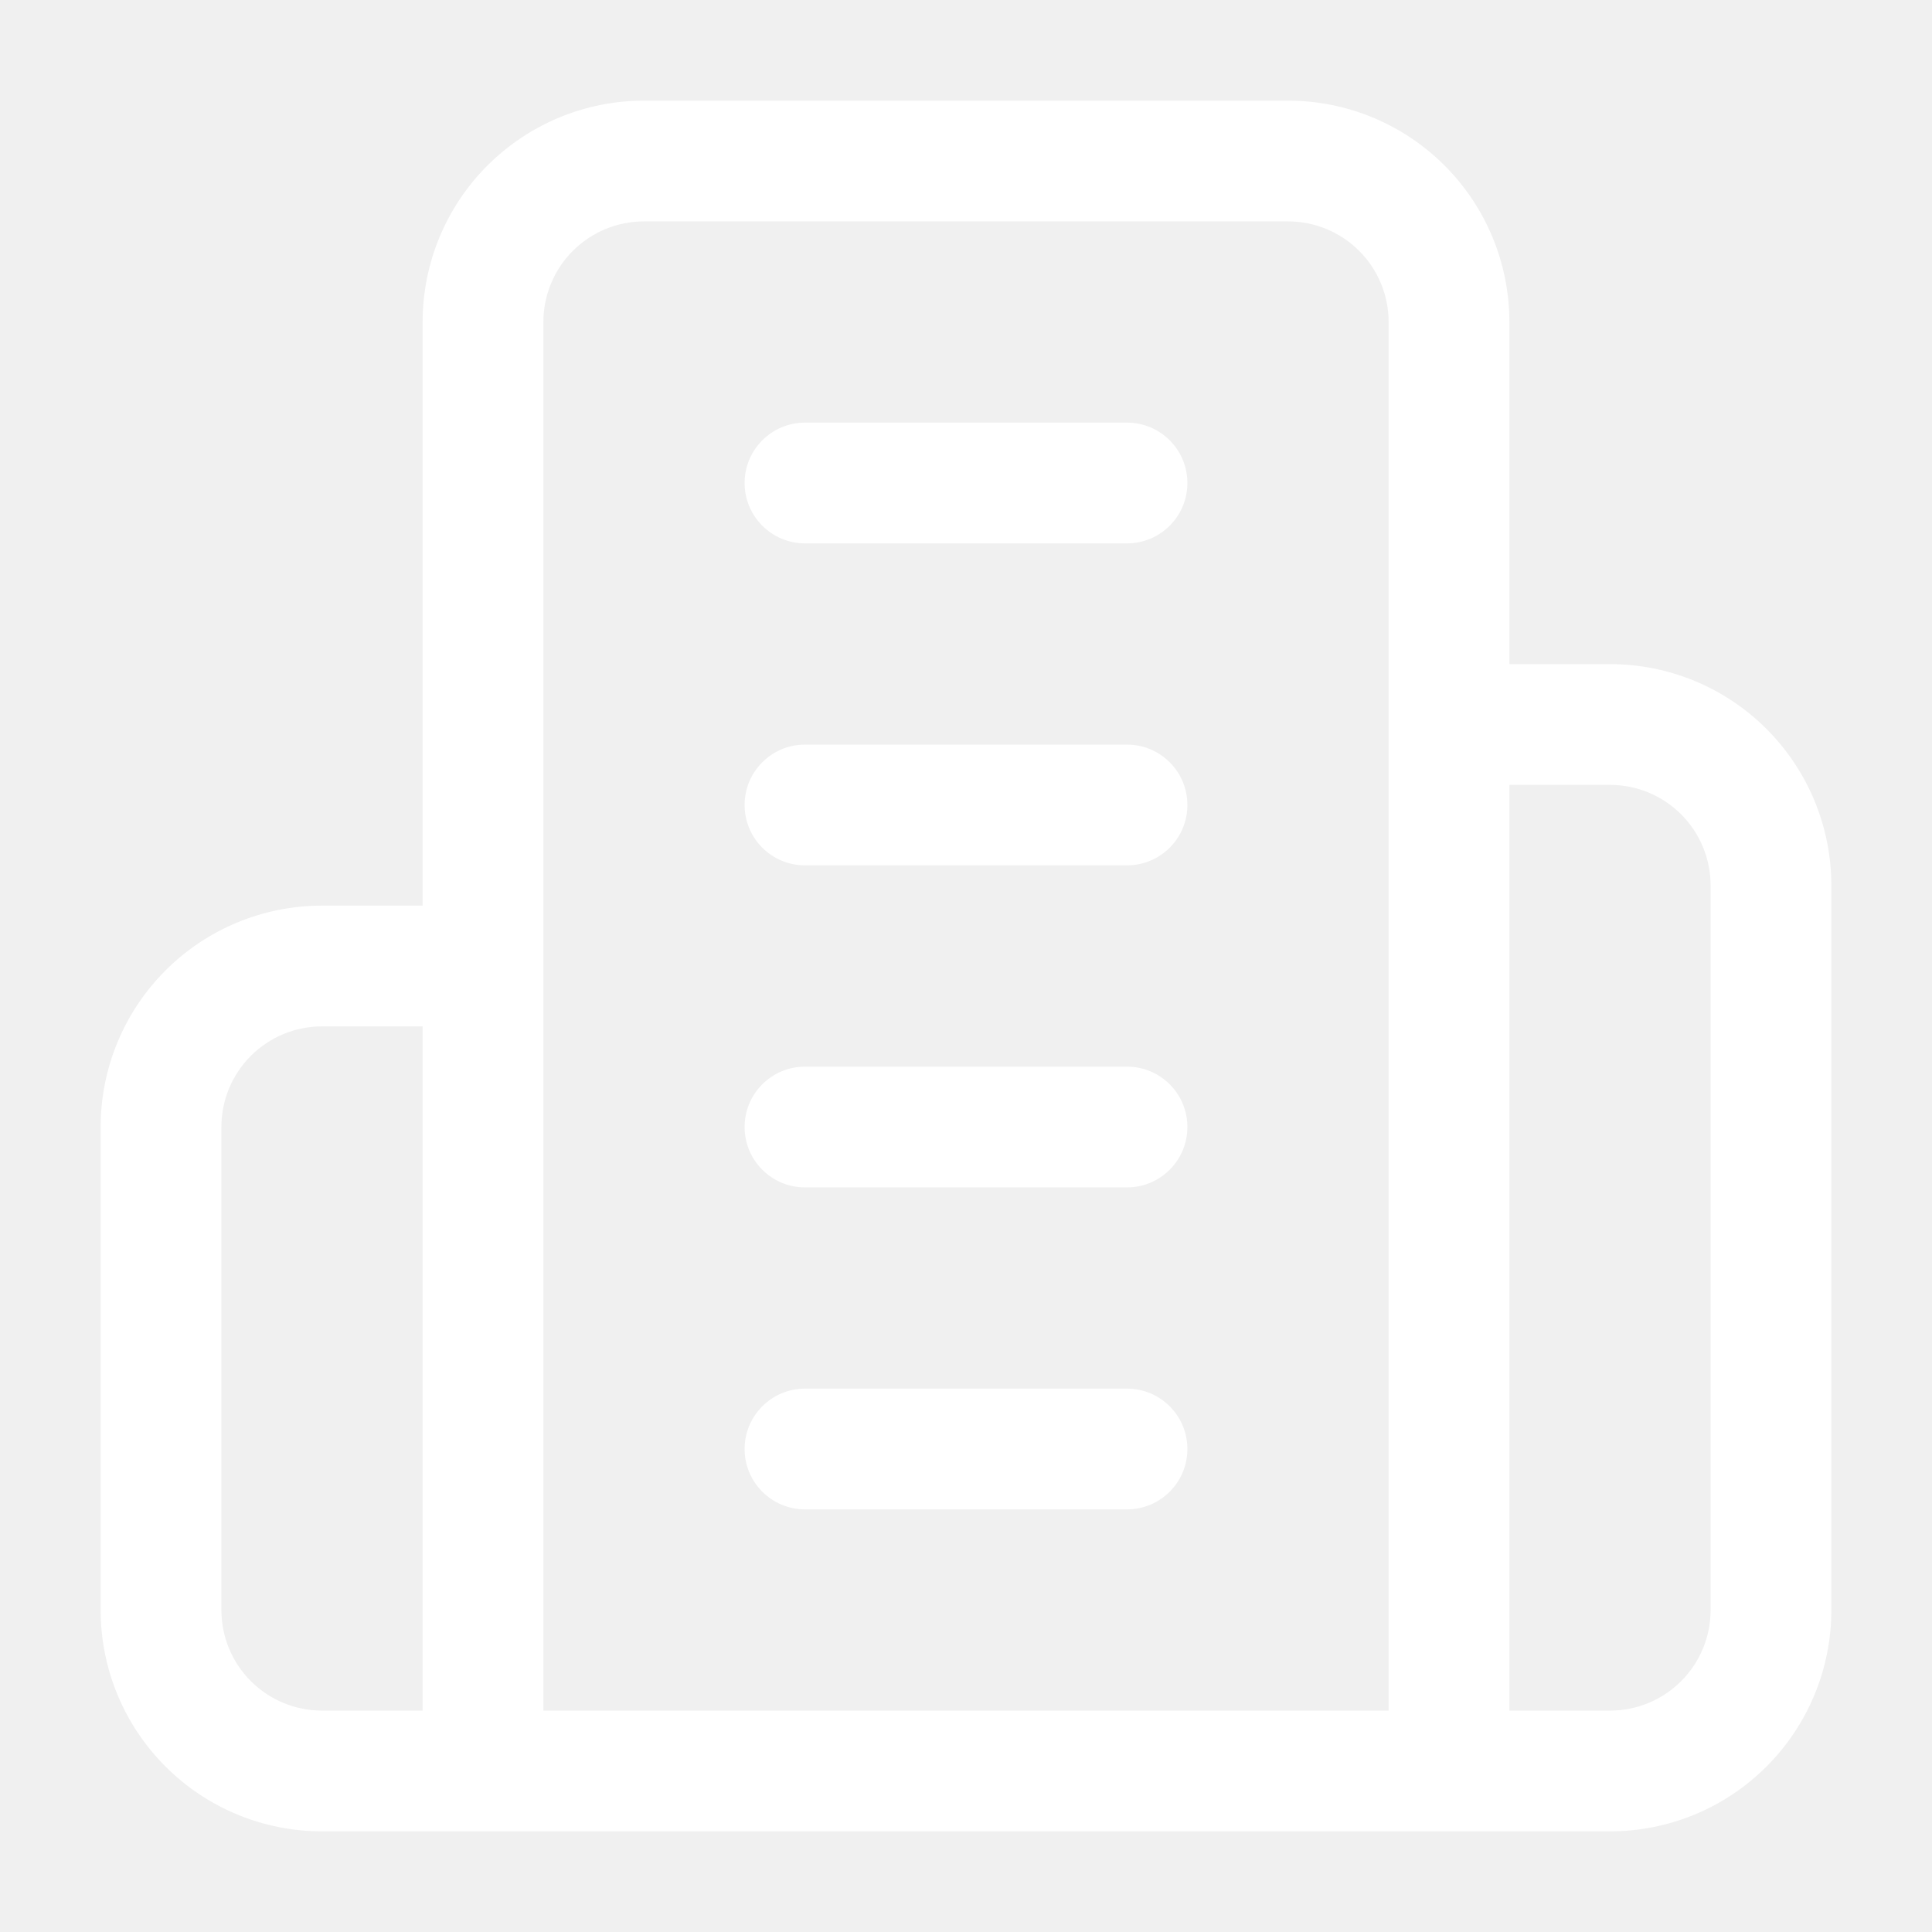
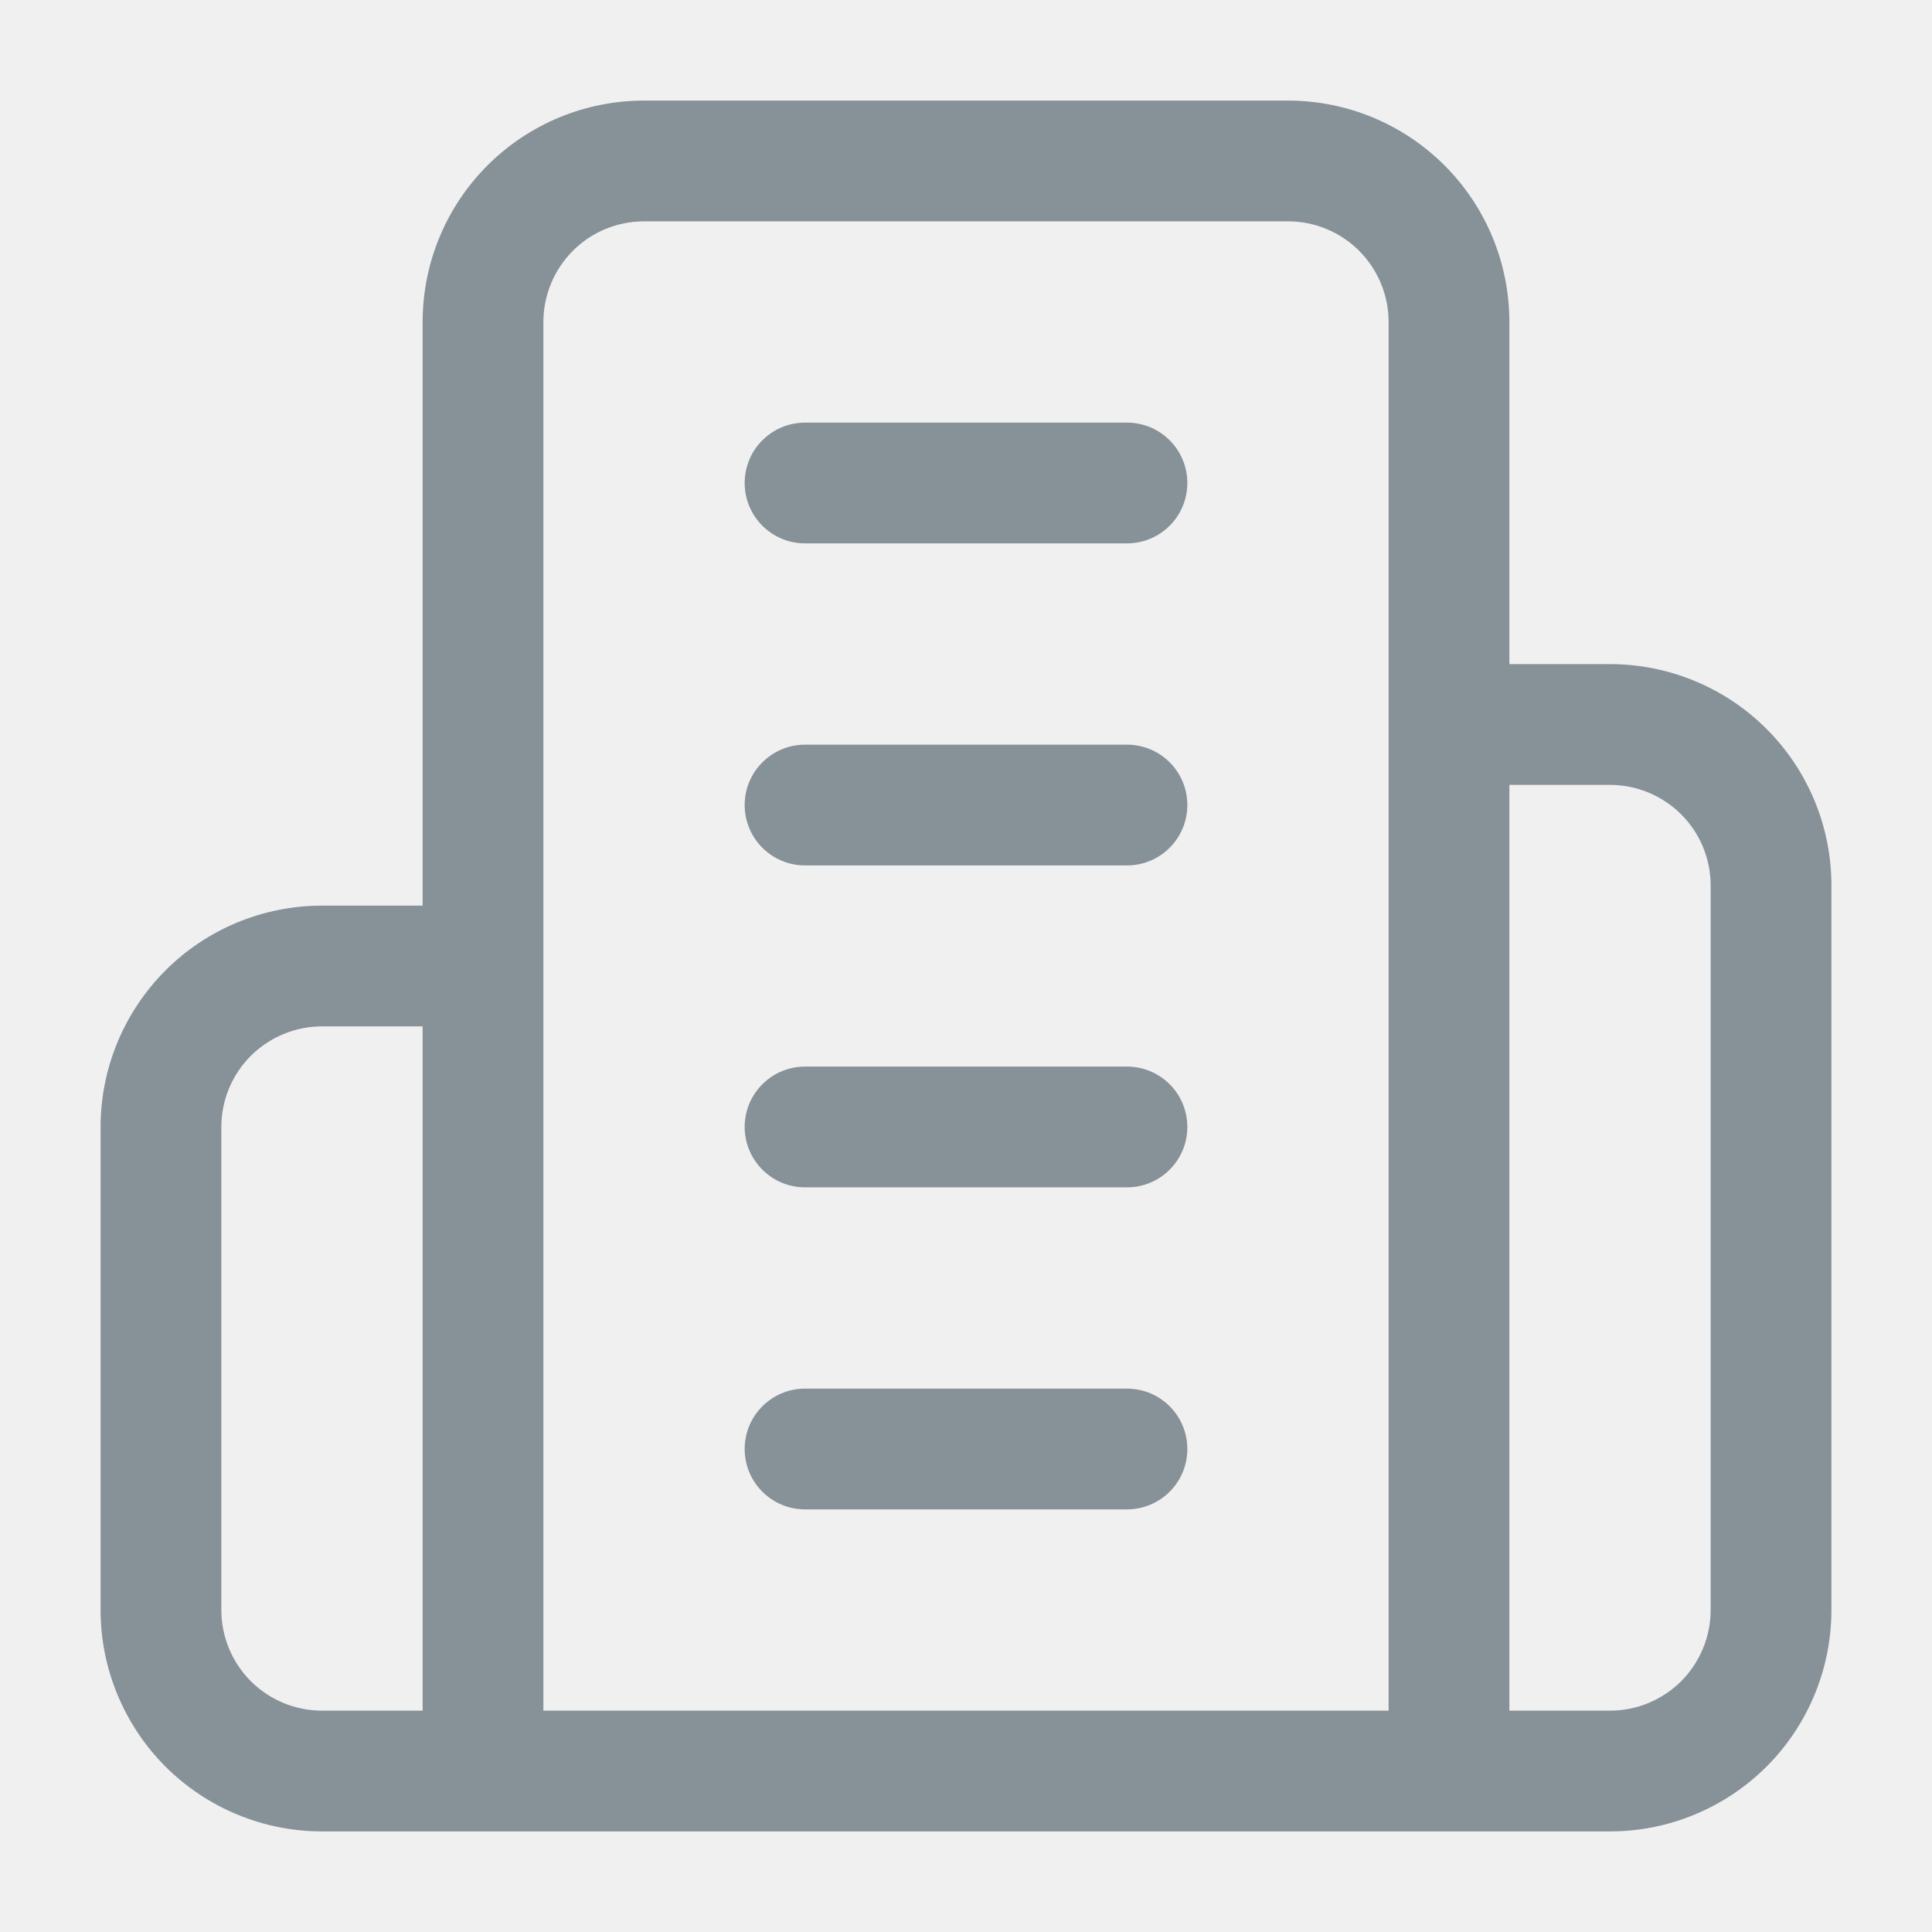
- <svg xmlns="http://www.w3.org/2000/svg" width="32" height="32" viewBox="0 0 32 32" fill="none">
-   <path fill-rule="evenodd" clip-rule="evenodd" d="M10.667 3.667C10.225 3.667 9.801 3.842 9.488 4.155C9.176 4.467 9 4.891 9 5.333V28.333H23V5.333C23 4.891 22.824 4.467 22.512 4.155C22.199 3.842 21.775 3.667 21.333 3.667H10.667ZM25 11V5.333C25 4.361 24.614 3.428 23.926 2.741C23.238 2.053 22.306 1.667 21.333 1.667H10.667C9.694 1.667 8.762 2.053 8.074 2.741C7.386 3.428 7 4.361 7 5.333V15H5.333C4.361 15 3.428 15.386 2.741 16.074C2.053 16.762 1.667 17.694 1.667 18.667V26.667C1.667 27.639 2.053 28.572 2.741 29.259C3.428 29.947 4.361 30.333 5.333 30.333H26.667C27.639 30.333 28.572 29.947 29.259 29.259C29.947 28.572 30.333 27.639 30.333 26.667V14.667C30.333 13.694 29.947 12.762 29.259 12.074C28.572 11.386 27.639 11 26.667 11H25ZM25 13V28.333H26.667C27.109 28.333 27.533 28.158 27.845 27.845C28.158 27.533 28.333 27.109 28.333 26.667V14.667C28.333 14.225 28.158 13.801 27.845 13.488C27.533 13.176 27.109 13 26.667 13H25ZM7 17H5.333C4.891 17 4.467 17.176 4.155 17.488C3.842 17.801 3.667 18.225 3.667 18.667V26.667C3.667 27.109 3.842 27.533 4.155 27.845C4.467 28.158 4.891 28.333 5.333 28.333H7V17ZM12.333 8C12.333 7.448 12.781 7 13.333 7H18.667C19.219 7 19.667 7.448 19.667 8C19.667 8.552 19.219 9 18.667 9H13.333C12.781 9 12.333 8.552 12.333 8ZM12.333 13.333C12.333 12.781 12.781 12.333 13.333 12.333H18.667C19.219 12.333 19.667 12.781 19.667 13.333C19.667 13.886 19.219 14.333 18.667 14.333H13.333C12.781 14.333 12.333 13.886 12.333 13.333ZM12.333 18.667C12.333 18.114 12.781 17.667 13.333 17.667H18.667C19.219 17.667 19.667 18.114 19.667 18.667C19.667 19.219 19.219 19.667 18.667 19.667H13.333C12.781 19.667 12.333 19.219 12.333 18.667ZM12.333 24C12.333 23.448 12.781 23 13.333 23H18.667C19.219 23 19.667 23.448 19.667 24C19.667 24.552 19.219 25 18.667 25H13.333C12.781 25 12.333 24.552 12.333 24Z" fill="white" />
+ <svg xmlns="http://www.w3.org/2000/svg" width="16" height="16" viewBox="0 0 16 16" fill="none">
+   <g clip-path="url(#clip0_4119_30)">
+     <path fill-rule="evenodd" clip-rule="evenodd" d="M5.333 1.833C5.112 1.833 4.9 1.921 4.744 2.077C4.588 2.234 4.5 2.446 4.5 2.667V14.167H11.5V2.667C11.5 2.446 11.412 2.234 11.256 2.077C11.1 1.921 10.888 1.833 10.667 1.833H5.333ZM12.5 5.5V2.667C12.5 2.18 12.307 1.714 11.963 1.37C11.619 1.026 11.153 0.833 10.667 0.833H5.333C4.847 0.833 4.381 1.026 4.037 1.37C3.693 1.714 3.5 2.18 3.5 2.667V7.5H2.667C2.18 7.5 1.714 7.693 1.37 8.037C1.027 8.381 0.833 8.847 0.833 9.333V13.333C0.833 13.819 1.027 14.286 1.37 14.63C1.714 14.973 2.18 15.167 2.667 15.167H13.333C13.82 15.167 14.286 14.973 14.63 14.63C14.974 14.286 15.167 13.819 15.167 13.333V7.333C15.167 6.847 14.974 6.381 14.63 6.037C14.286 5.693 13.82 5.5 13.333 5.5H12.5ZM12.5 6.5V14.167H13.333C13.554 14.167 13.766 14.079 13.923 13.923C14.079 13.766 14.167 13.554 14.167 13.333V7.333C14.167 7.112 14.079 6.9 13.923 6.744C13.766 6.588 13.554 6.5 13.333 6.5H12.5ZM3.5 8.5H2.667C2.446 8.5 2.234 8.588 2.077 8.744C1.921 8.9 1.833 9.112 1.833 9.333V13.333C1.833 13.554 1.921 13.766 2.077 13.923C2.234 14.079 2.446 14.167 2.667 14.167H3.5V8.5ZM6.167 4C6.167 3.724 6.391 3.5 6.667 3.5H9.333C9.61 3.5 9.833 3.724 9.833 4C9.833 4.276 9.61 4.5 9.333 4.5H6.667C6.391 4.5 6.167 4.276 6.167 4ZM6.167 6.667C6.167 6.391 6.391 6.167 6.667 6.167H9.333C9.61 6.167 9.833 6.391 9.833 6.667C9.833 6.943 9.61 7.167 9.333 7.167H6.667C6.391 7.167 6.167 6.943 6.167 6.667ZM6.167 9.333C6.167 9.057 6.391 8.833 6.667 8.833H9.333C9.61 8.833 9.833 9.057 9.833 9.333C9.833 9.609 9.61 9.833 9.333 9.833H6.667C6.391 9.833 6.167 9.609 6.167 9.333ZM6.167 12C6.167 11.724 6.391 11.5 6.667 11.5H9.333C9.61 11.5 9.833 11.724 9.833 12C9.833 12.276 9.61 12.5 9.333 12.5H6.667C6.391 12.5 6.167 12.276 6.167 12Z" fill="#869198" />
+   </g>
+   <defs>
+     <clipPath id="clip0_4119_30">
+       <rect width="16" height="16" fill="white" />
+     </clipPath>
+   </defs>
</svg>
